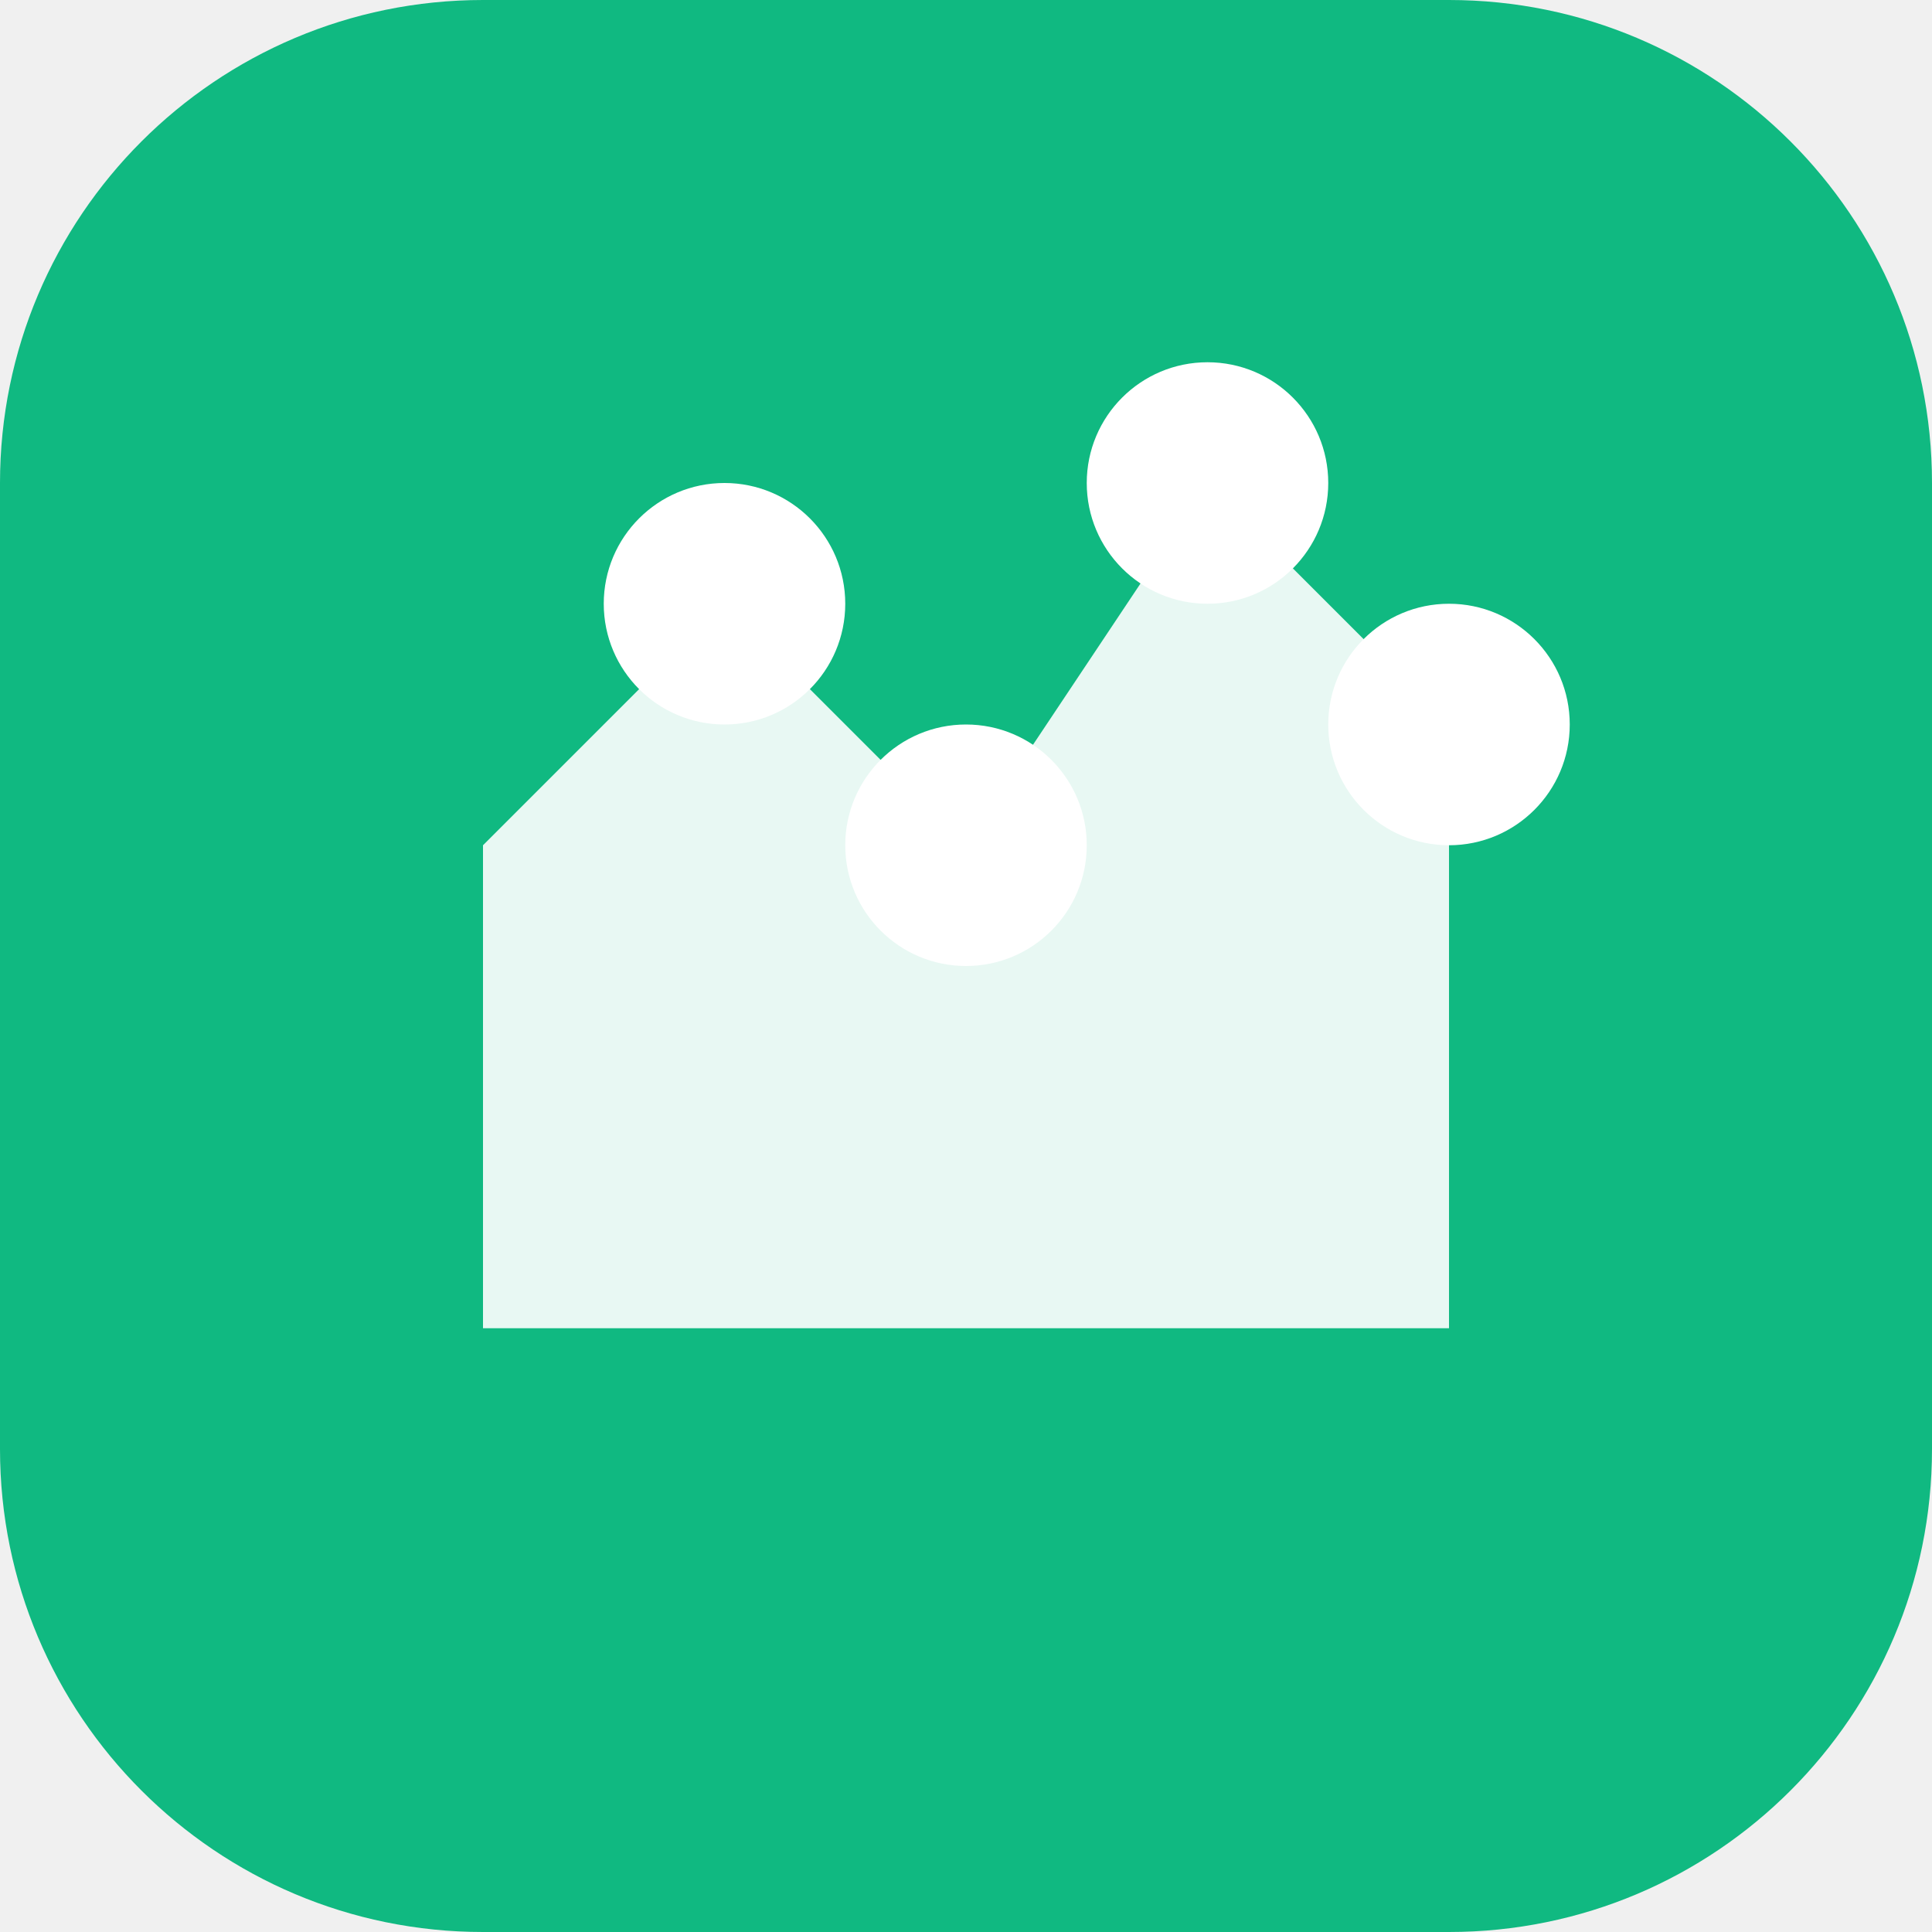
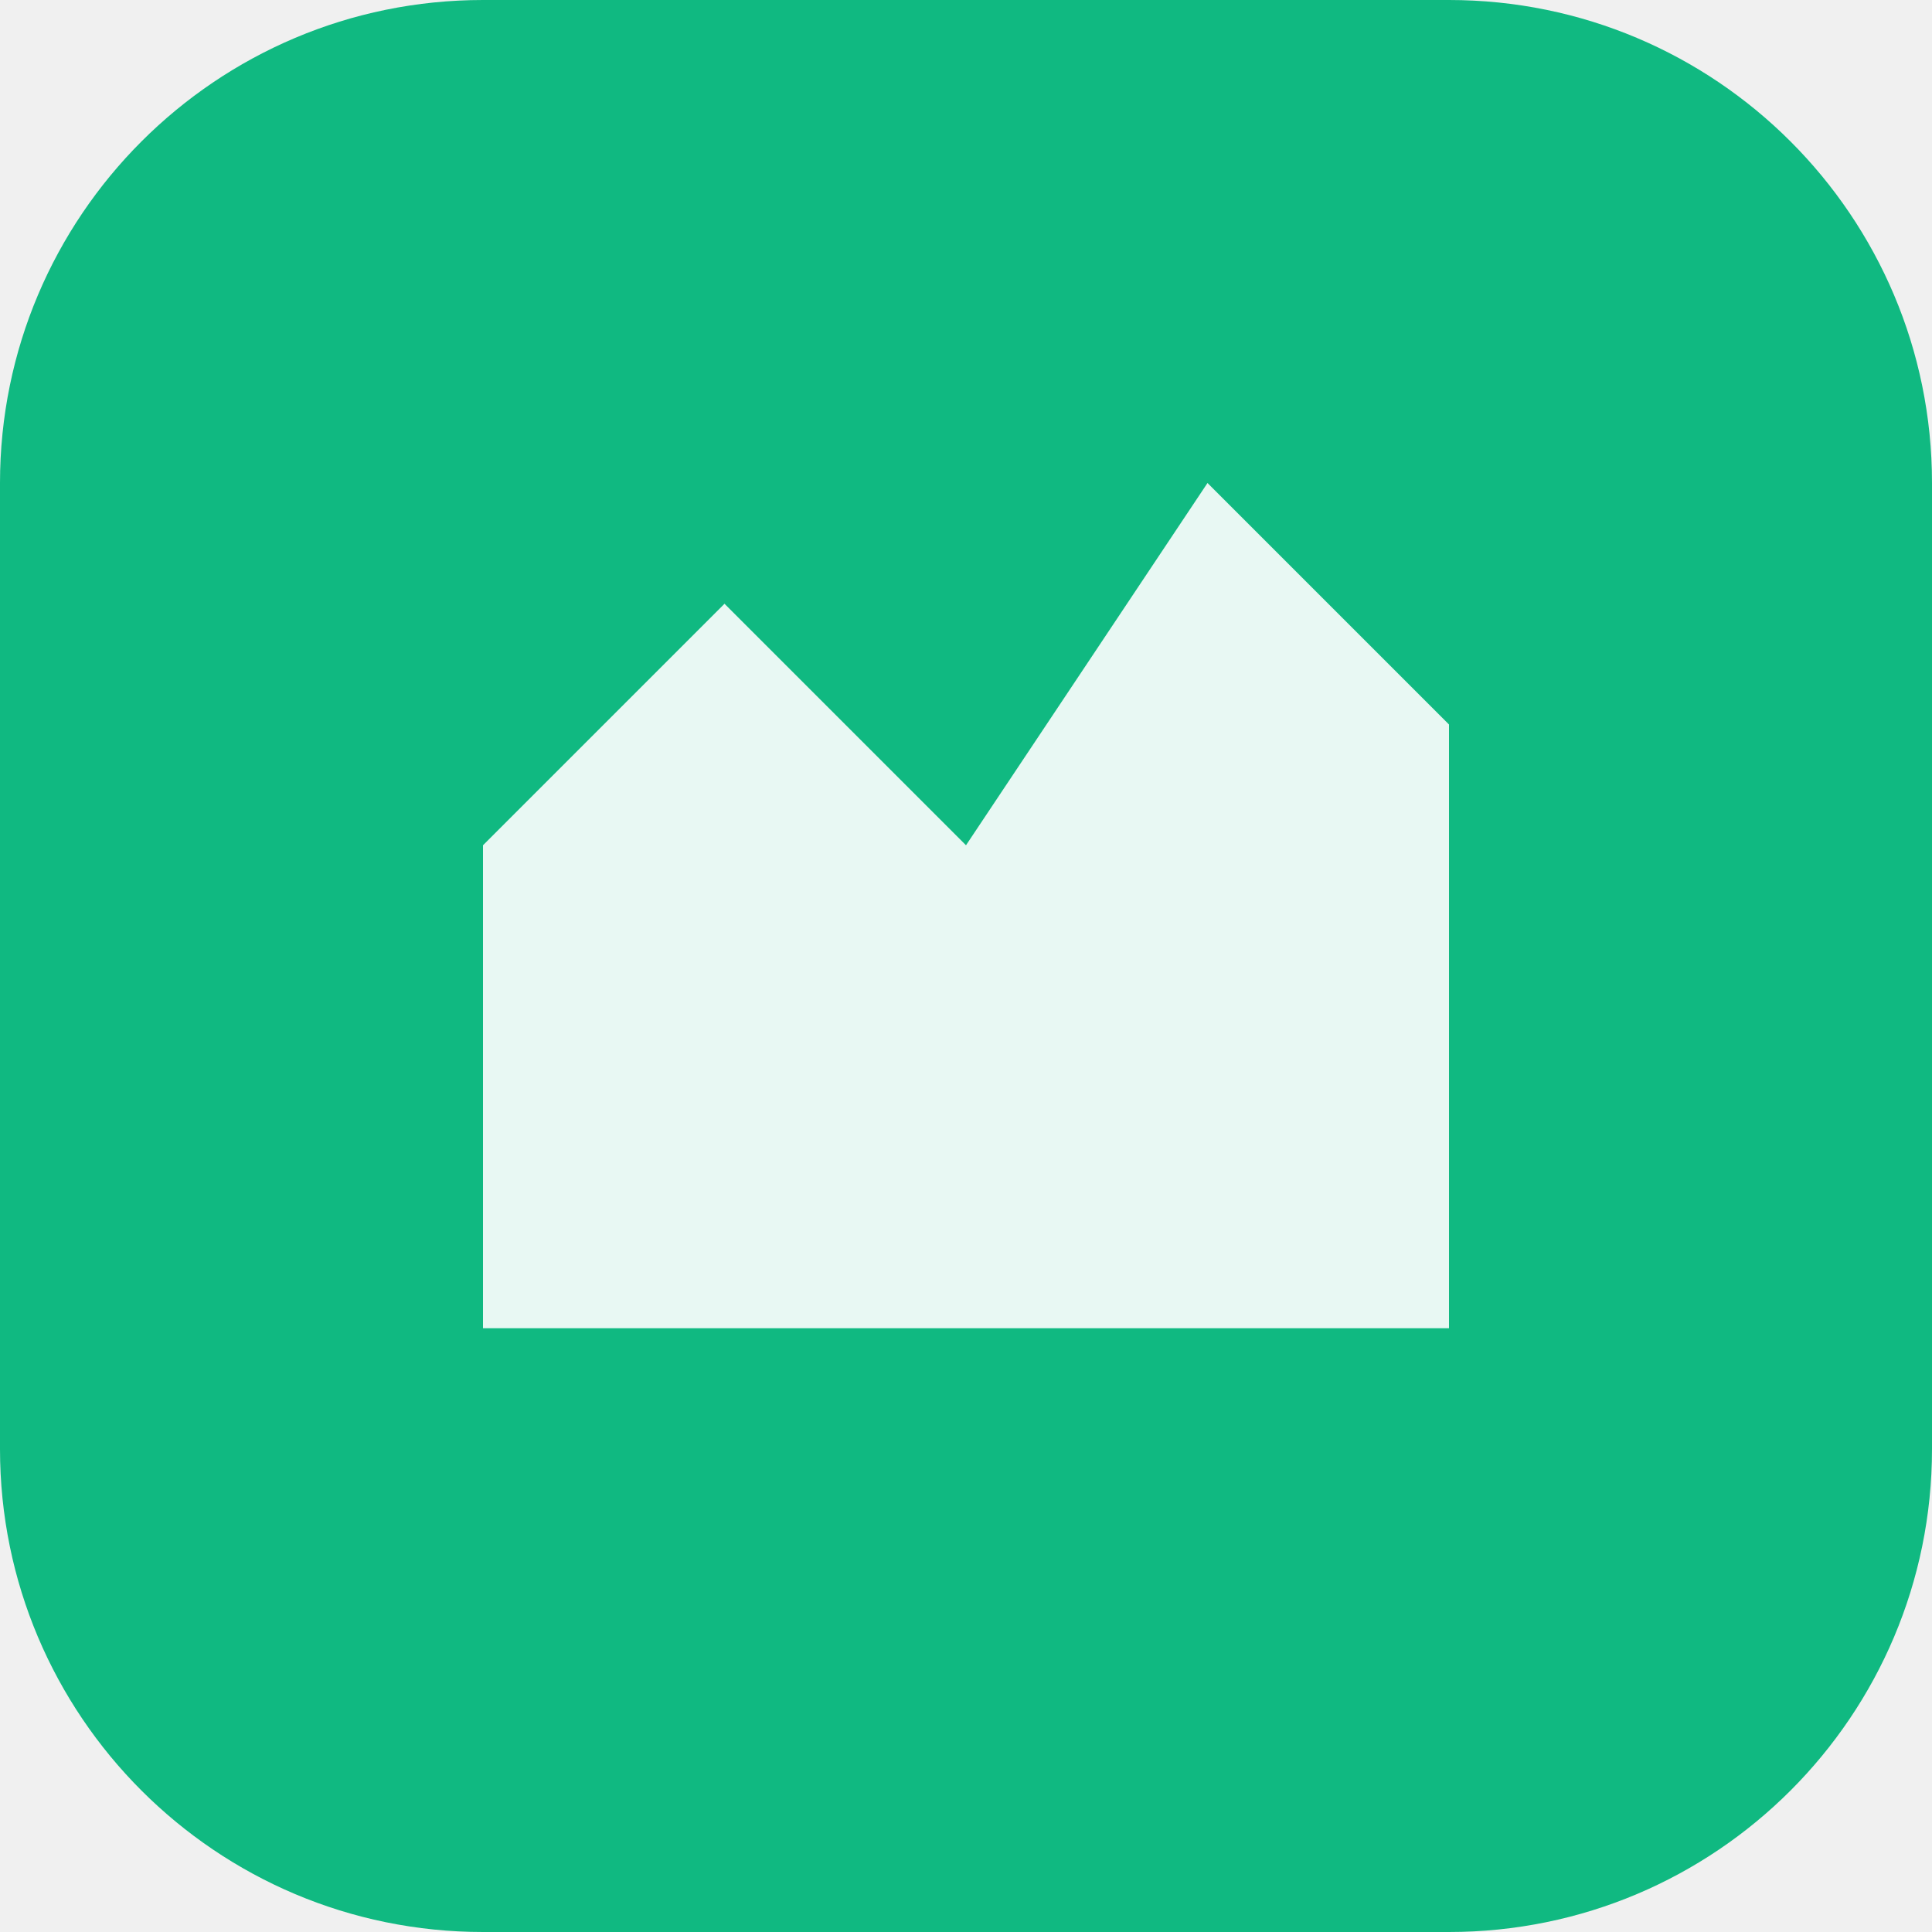
<svg xmlns="http://www.w3.org/2000/svg" viewBox="0 0 32 32" fill="none">
  <rect width="32" height="32" rx="8" fill="#10b981" />
  <path d="M8 22V14L12 10L16 14L20 8L24 12V22H8Z" fill="white" fill-opacity="0.9" />
-   <circle cx="12" cy="10" r="2" fill="white" />
-   <circle cx="16" cy="14" r="2" fill="white" />
-   <circle cx="20" cy="8" r="2" fill="white" />
-   <circle cx="24" cy="12" r="2" fill="white" />
</svg>
